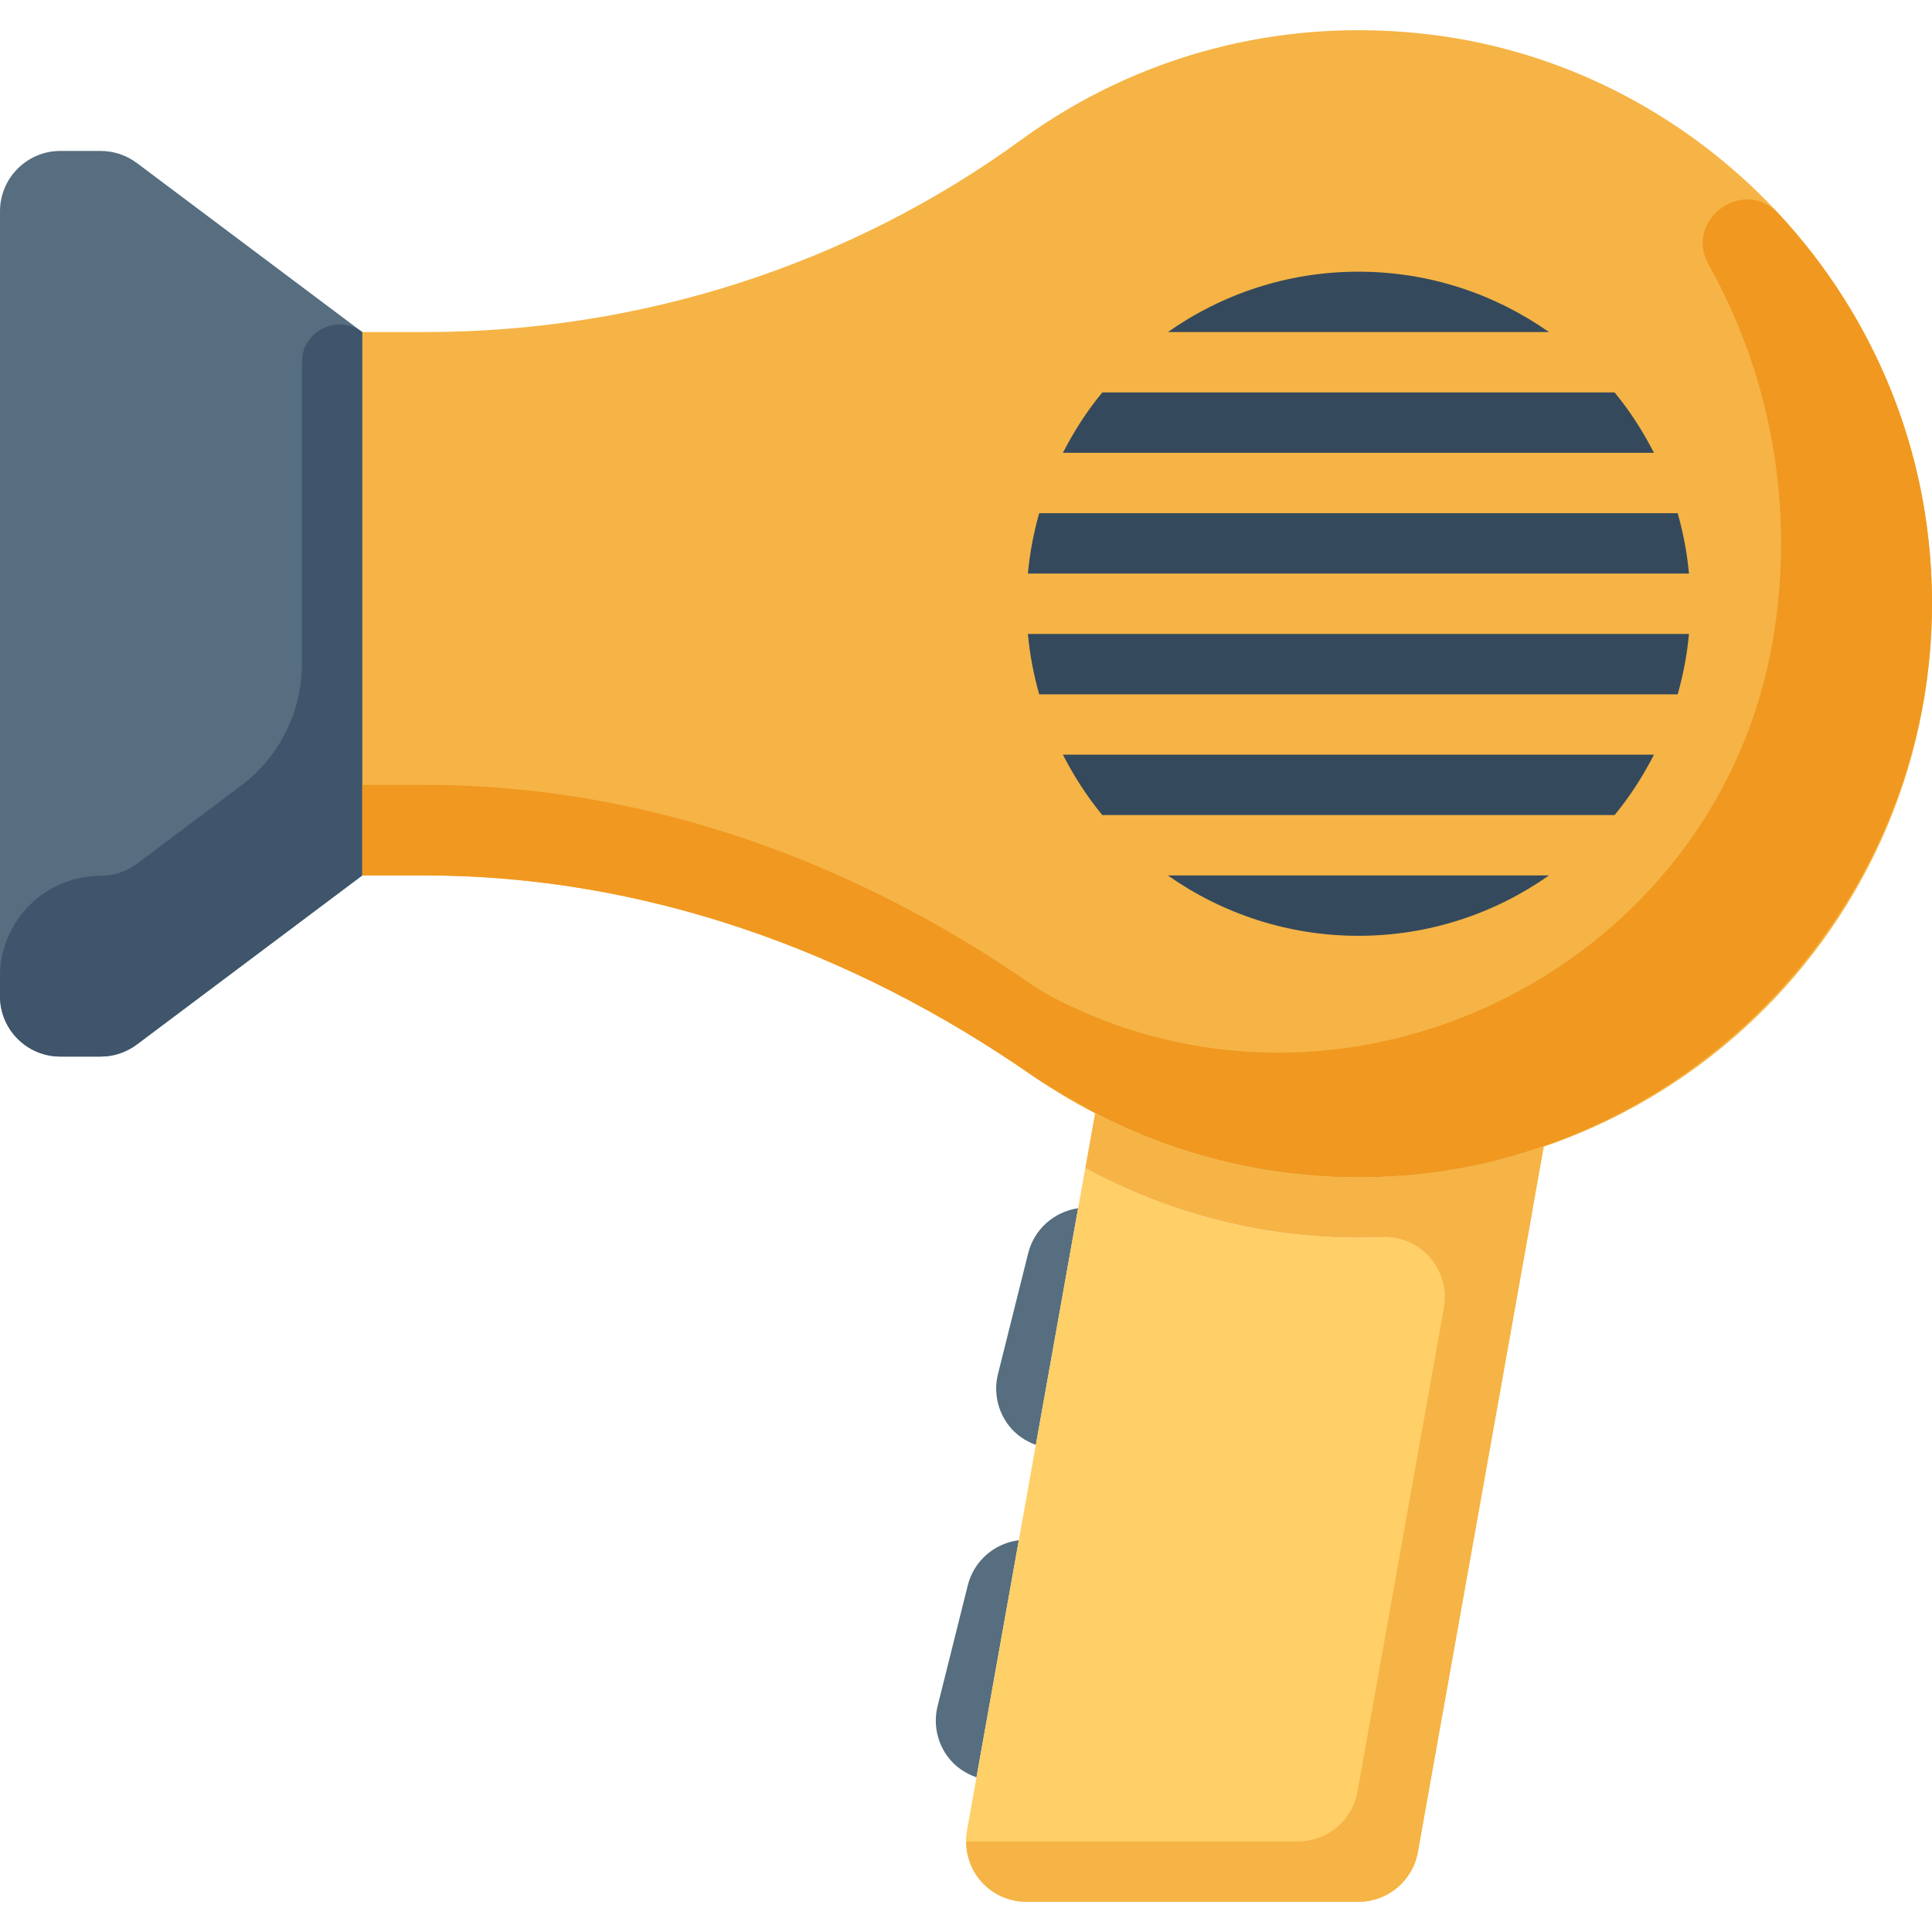
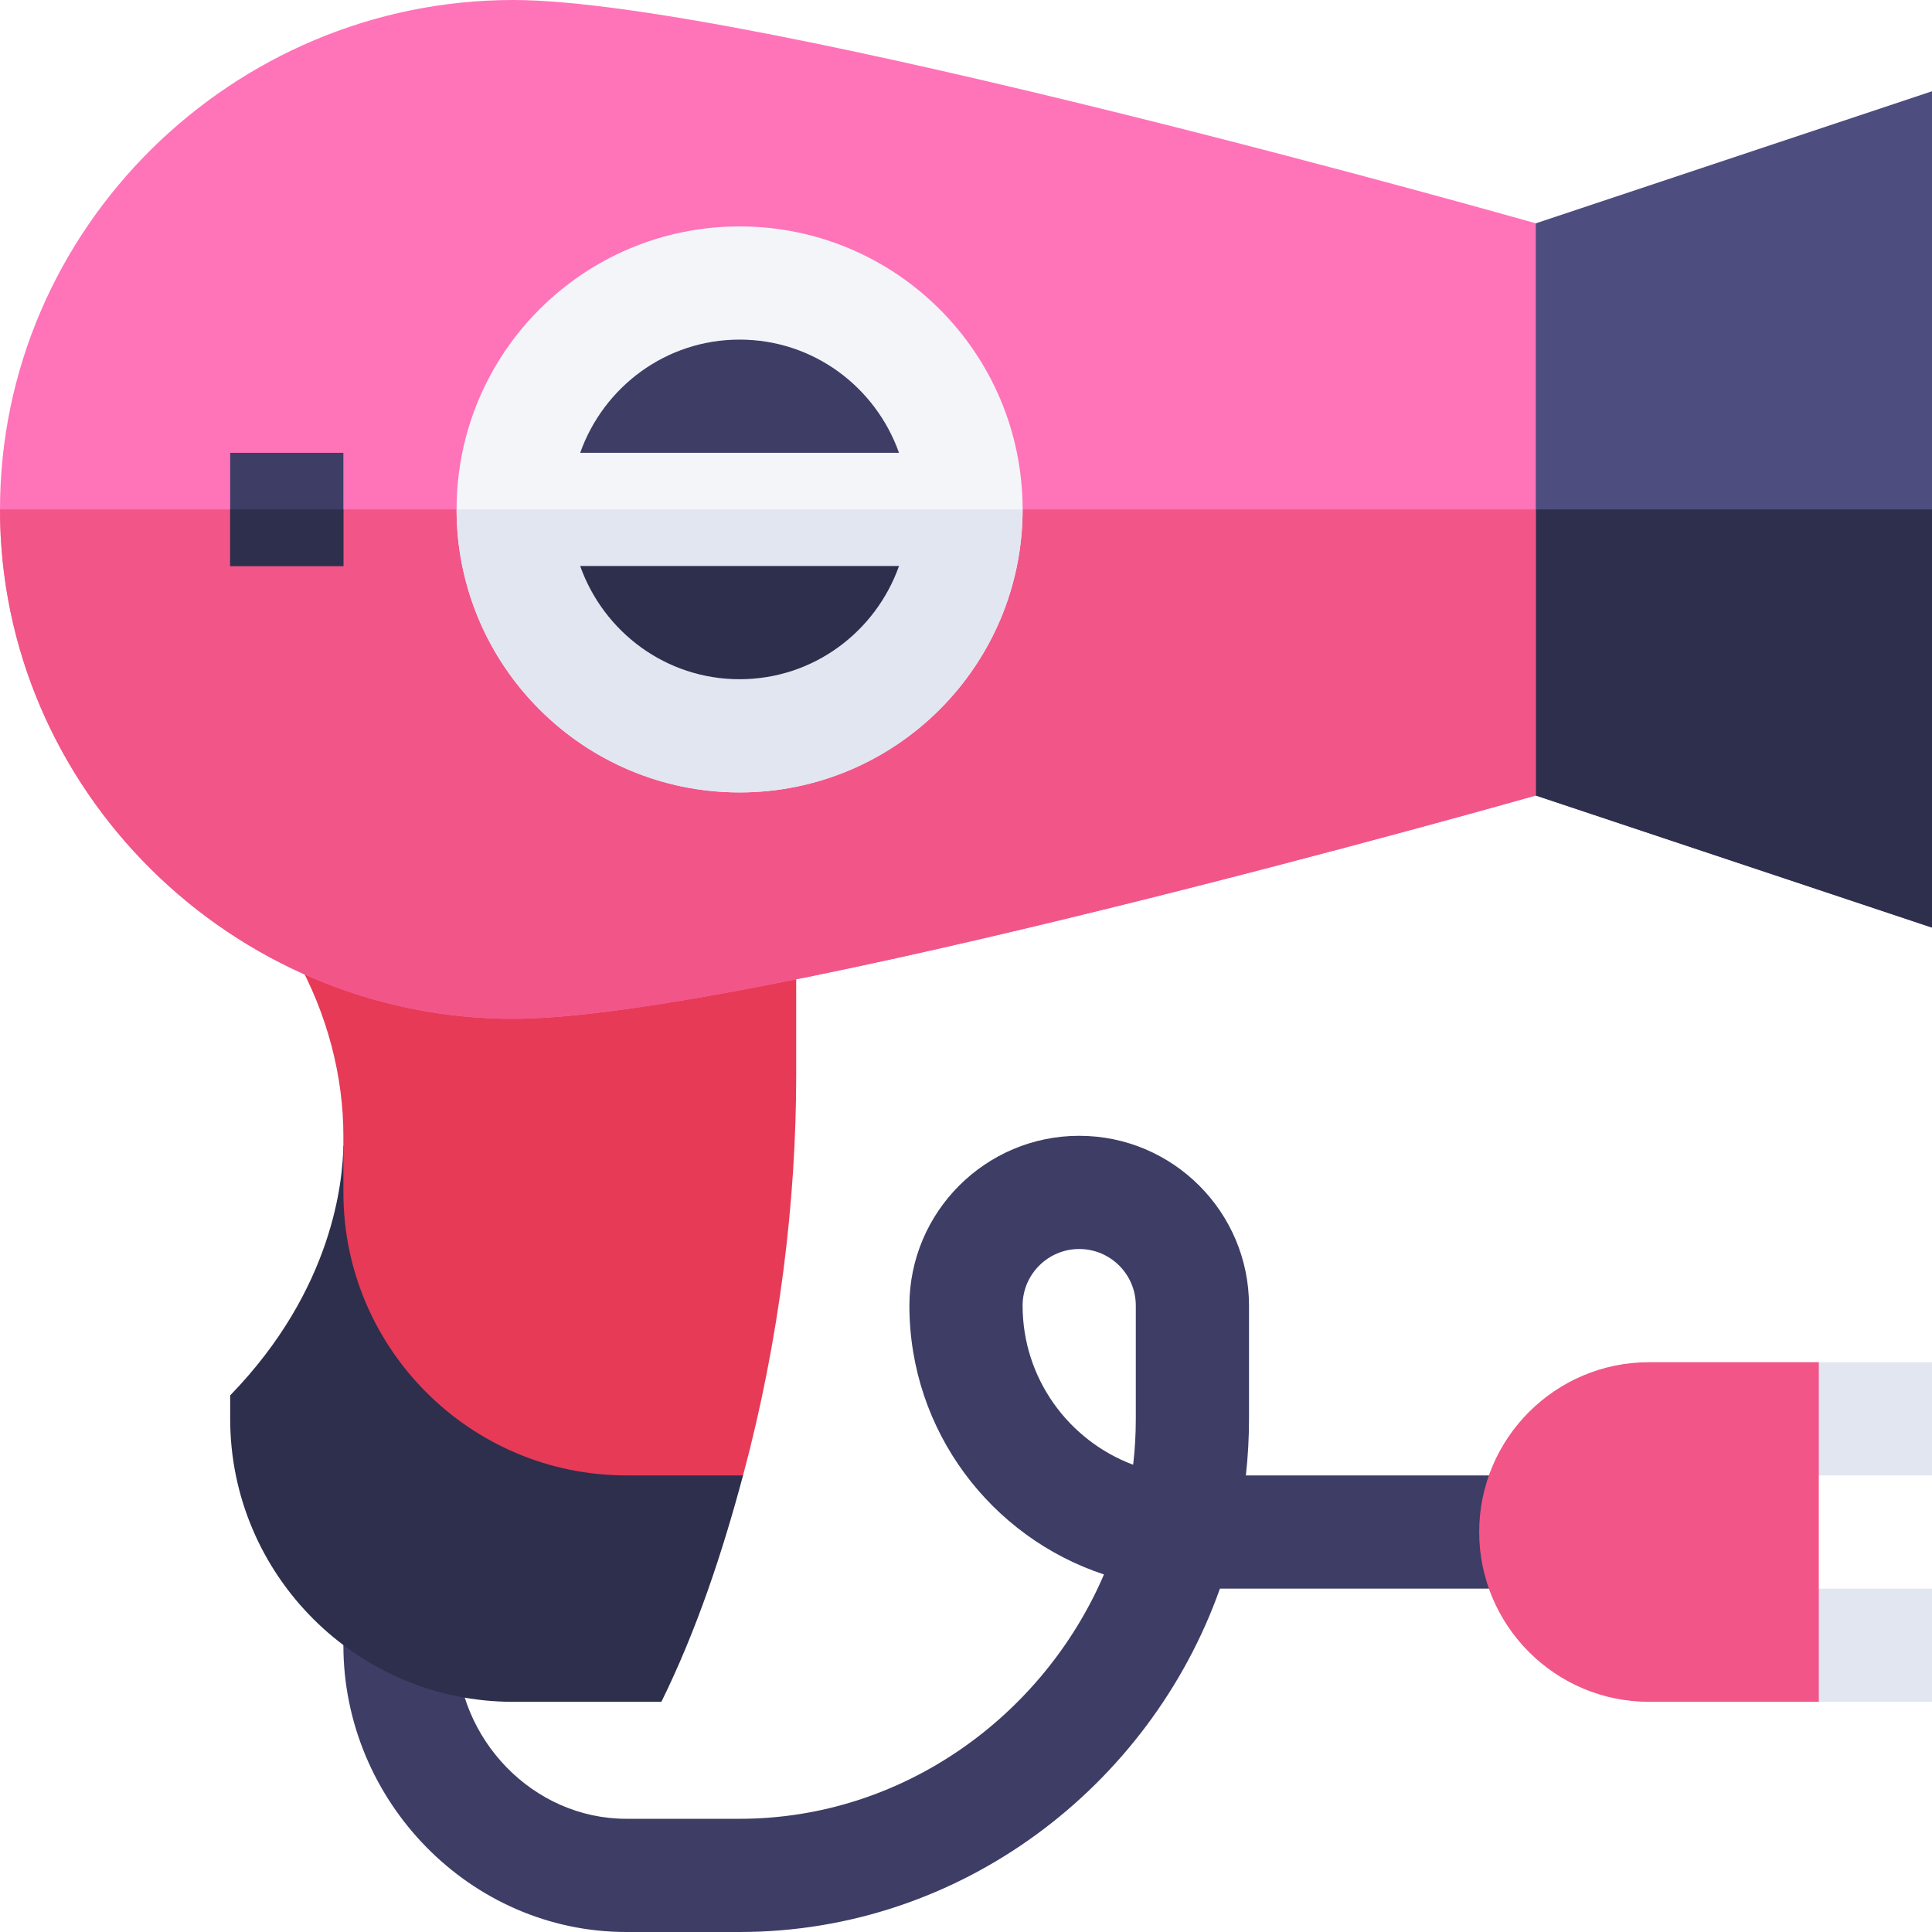
- <svg xmlns="http://www.w3.org/2000/svg" version="1.1" id="Capa_1" x="0px" y="0px" viewBox="0 0 512 512" style="enable-background:new 0 0 512 512;" xml:space="preserve">
+ <svg xmlns="http://www.w3.org/2000/svg" id="Capa_1" enable-background="new 0 0 512 512" height="512" viewBox="0 0 512 512" width="512">
  <g>
-     <path style="fill:#566E7F;" d="M26.667,40H16C7.163,40,0,47.163,0,56v208c0,8.837,7.163,16,16,16h10.667   c3.462,0,6.83-1.123,9.6-3.2L96,232V88L36.267,43.2C33.497,41.123,30.129,40,26.667,40z" />
-     <path style="fill:#566E7F;" d="M274.512,382.921l11.202-62.728c-6.352,0.917-11.644,5.56-13.237,11.924l-8,32   c-1.195,4.781-0.117,9.844,2.914,13.727C269.248,380.223,271.748,381.903,274.512,382.921z" />
-     <path style="fill:#566E7F;" d="M270.003,408.169c-6.479,0.816-11.91,5.488-13.527,11.948l-8,32   c-1.195,4.781-0.117,9.844,2.914,13.727c1.917,2.456,4.517,4.173,7.39,5.173L270.003,408.169z" />
-     <path style="fill:#F5B445;" d="M379.343,9.196c-40.773-5.032-78.855,6.105-108.713,27.856C224.8,70.439,169.354,88,112.652,88H96   v144h16.633c57.892,0,113.269,19.944,160.824,52.959C298.015,302.007,327.838,312,360,312c89.723,0,161.289-77.74,151.016-169.537   C503.307,73.577,448.137,17.686,379.343,9.196z" />
-     <path style="fill:#FFCF68;" d="M360,328c-26.233,0-50.855-6.737-72.388-18.44L256.25,485.187   c-0.836,4.664,0.445,9.453,3.484,13.086C262.773,501.898,267.266,504,272,504h88c7.75,0,14.391-5.555,15.75-13.188l30.353-169.973   C391.557,325.466,376.078,328,360,328z" />
-     <path style="fill:#F5B445;" d="M409.135,303.857c-3.465,1.184-7.004,2.205-10.577,3.141c-1.736,0.45-3.505,0.819-5.265,1.21   C382.567,310.616,371.454,312,360,312c-25.176,0-48.876-6.193-69.783-17.03l-2.605,14.59C309.145,321.263,333.767,328,360,328   c2.147,0,4.281-0.05,6.403-0.146c10.158-0.46,18.029,8.738,16.242,18.748l-22.894,128.21c-1.363,7.631-7.999,13.188-15.751,13.188   h-87.938c0,3.726,1.245,7.37,3.673,10.273C262.773,501.898,267.266,504,272,504h87.999c7.752,0,14.388-5.557,15.751-13.188   l30.352-169.973h0L409.135,303.857z" />
+     <path d="m512 391h-60l30-30h30z" fill="#e1e6f0" />
+     <path d="m512 451h-30l-30-30h60z" fill="#e1e6f0" />
+     <path d="m330.165 391c.557-4.922.835-9.932.835-15v-30c0-24.814-20.186-45-45-45s-45 20.186-45 45c0 33.179 21.65 61.377 51.563 71.25-16.07 37.456-53.306 64.75-96.563 64.75h-30c-24.814 0-45-21.186-45-46v-8.027h-30v8.027c0 41.353 33.647 76 75 76h30c58.667 0 108.721-38.617 127.295-91h83.705v-30zm-29.165-15c0 4.116-.234 8.174-.703 12.173-17.095-6.387-29.297-22.881-29.297-42.173 0-8.276 6.724-15 15-15s15 6.724 15 15z" fill="#3d3d66" />
    <g>
-       <path style="fill:#35495C;" d="M272.404,168c0.497,5.502,1.533,10.837,2.995,16h169.202c1.462-5.163,2.499-10.498,2.995-16    H272.404z" />
-       <path style="fill:#35495C;" d="M275.399,136c-1.462,5.163-2.499,10.498-2.995,16h175.192c-0.497-5.502-1.533-10.837-2.995-16    H275.399z" />
-       <path style="fill:#35495C;" d="M281.684,200c2.922,5.71,6.384,11.097,10.433,16h135.767c4.049-4.903,7.511-10.29,10.433-16    H281.684z" />
-       <path style="fill:#35495C;" d="M309.5,232c14.302,10.05,31.693,16,50.5,16s36.199-5.95,50.5-16H309.5z" />
-       <path style="fill:#35495C;" d="M410.5,88c-14.302-10.05-31.693-16-50.5-16s-36.199,5.95-50.5,16H410.5z" />
-       <path style="fill:#35495C;" d="M292.117,104c-4.049,4.903-7.511,10.29-10.433,16h156.633c-2.922-5.71-6.384-11.097-10.433-16    H292.117z" />
+       <path d="m91 303.589c-.157 8.983-2.505 37.885-30 66.2v6.211c0 41.353 33.647 75 75 75h39.272c9.329-18.937 16.089-39.278 21.643-60z" fill="#2e2e4d" />
+       <path d="m104.564 239.136-26.162 14.678c8.365 14.897 12.598 31.439 12.598 47.186 0 .406.022 1.296 0 2.589v12.411c0 41.353 33.647 75 75 75h30.916c9.747-36.352 14.084-73.112 14.084-106v-37.427z" fill="#e63a57" />
+       <path d="m91 301v2.589c.022-1.293 0-2.183 0-2.589z" />
    </g>
-     <path style="fill:#3F556B;" d="M80,96v80c0,12.656-5.959,24.574-16.084,32.167l-27.65,20.737c-2.769,2.077-6.138,3.2-9.6,3.2h0   C11.939,232.104,0,244.043,0,258.771V264c0,8.837,7.163,16,16,16h10.666c3.462,0,6.831-1.123,9.601-3.2L96,232v-24V88l0,0   C89.408,83.056,80,87.759,80,96z" />
-     <path style="fill:#F09820;" d="M471.28,56.594c-9.246-9.917-25.089,1.704-18.471,13.538C465.029,91.985,472,117.167,472,144   c0,8.458-0.692,16.753-2.022,24.832c-14.283,86.735-111.036,135.88-189.495,96.24c-2.615-1.321-4.979-2.693-7.025-4.113   C225.903,227.944,170.528,208,112.638,208L96,208v24h16.633c57.892,0,113.269,19.944,160.825,52.958   c5.912,4.104,18.801,11.042,18.908,11.041c22.627,11.311,48.401,17.232,75.747,15.786c80.31-4.247,144.612-72.776,143.881-153.195   C511.635,119.161,496.243,83.367,471.28,56.594z" />
+     <path d="m407 59.185-30 37.209v38.606 41.684l30 34.131 105 35v-110.815-110.815z" fill="#4d4d80" />
+     <path d="m407 210.815 105 35v-110.815h-135v41.684z" fill="#2e2e4d" />
+     <path d="m136 0c-74.443 0-136 60.557-136 135s61.557 135 136 135c62.886 0 271-59.185 271-59.185v-75.815-75.815s-208.114-59.185-271-59.185z" fill="#ff73b9" />
+     <path d="m136 270c62.886 0 271-59.185 271-59.185v-75.815h-407c0 74.443 61.557 135 136 135z" fill="#f25588" />
+     <g>
+       <path d="m482 451h-45c-24.814 0-45-20.186-45-45s20.186-45 45-45h45z" fill="#f25588" />
+     </g>
+     <path d="m61 120v15 15h30v-15-15z" fill="#3d3d66" />
+     <path d="m61 135h30v15h-30z" fill="#2e2e4d" />
+     <circle cx="196" cy="135" fill="#f3f5f9" r="75" />
+     <path d="m196 210c41.353 0 75-33.647 75-75h-150c0 41.353 33.647 75 75 75z" fill="#e1e6f0" />
+     <path d="m153.754 150c6.198 17.437 22.681 30 42.246 30s36.048-12.563 42.246-30z" fill="#2e2e4d" />
+     <path d="m238.246 120c-6.198-17.437-22.681-30-42.246-30s-36.048 12.563-42.246 30z" fill="#3d3d66" />
  </g>
-   <g>
- </g>
-   <g>
- </g>
-   <g>
- </g>
-   <g>
- </g>
-   <g>
- </g>
-   <g>
- </g>
-   <g>
- </g>
-   <g>
- </g>
-   <g>
- </g>
-   <g>
- </g>
-   <g>
- </g>
-   <g>
- </g>
-   <g>
- </g>
-   <g>
- </g>
-   <g>
- </g>
</svg>
